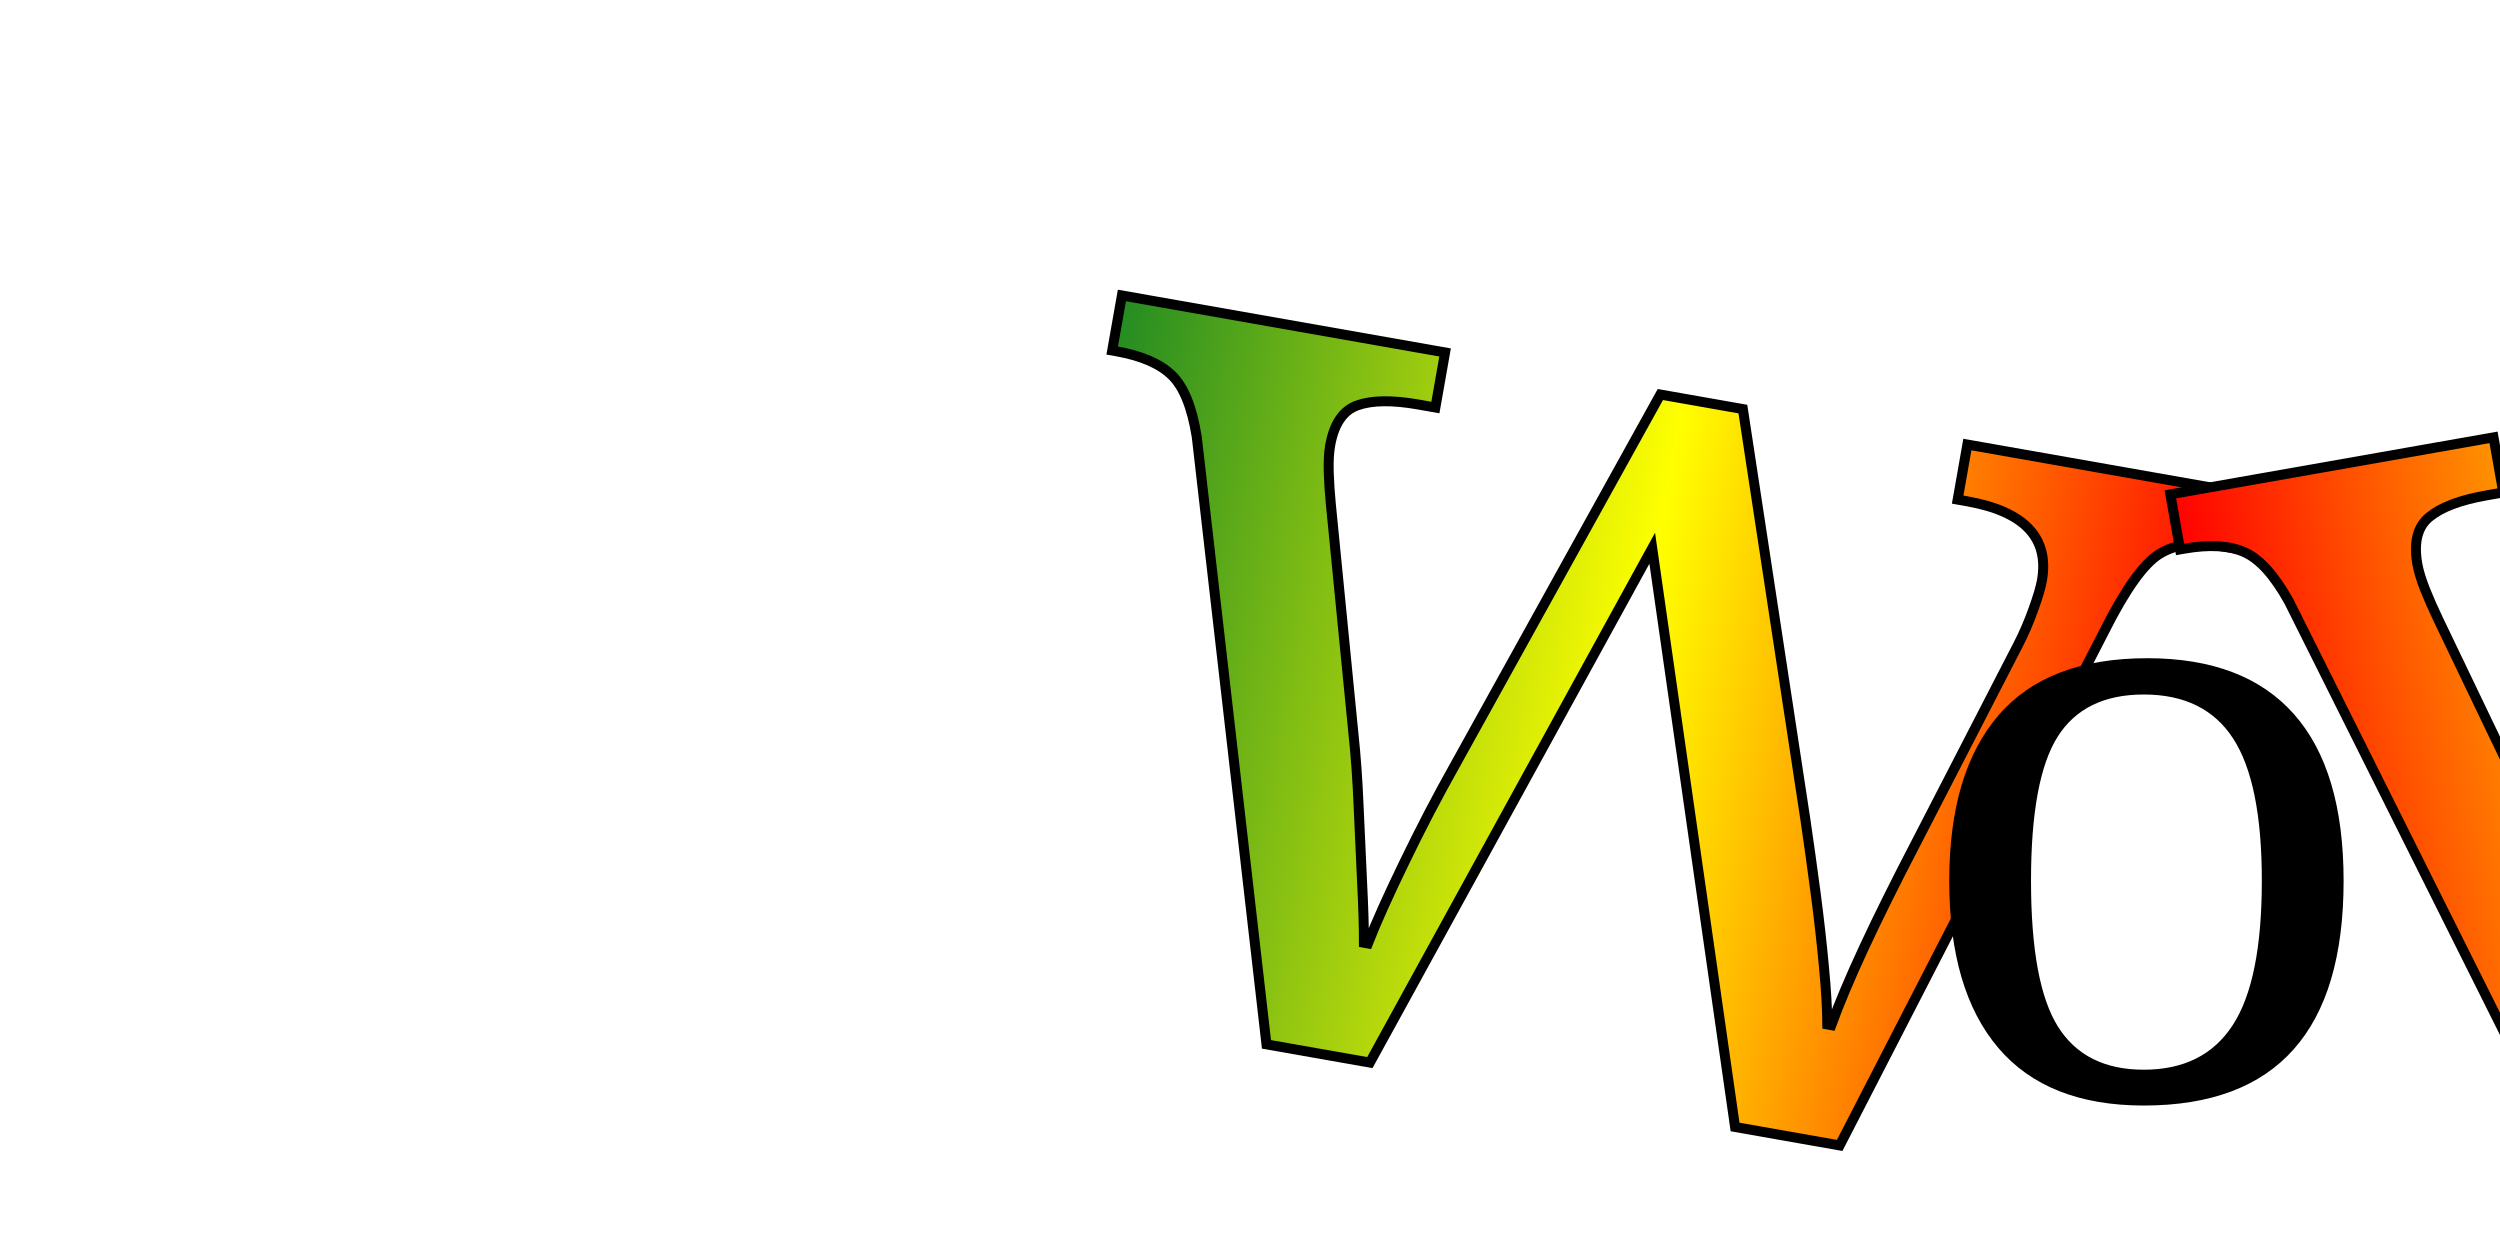
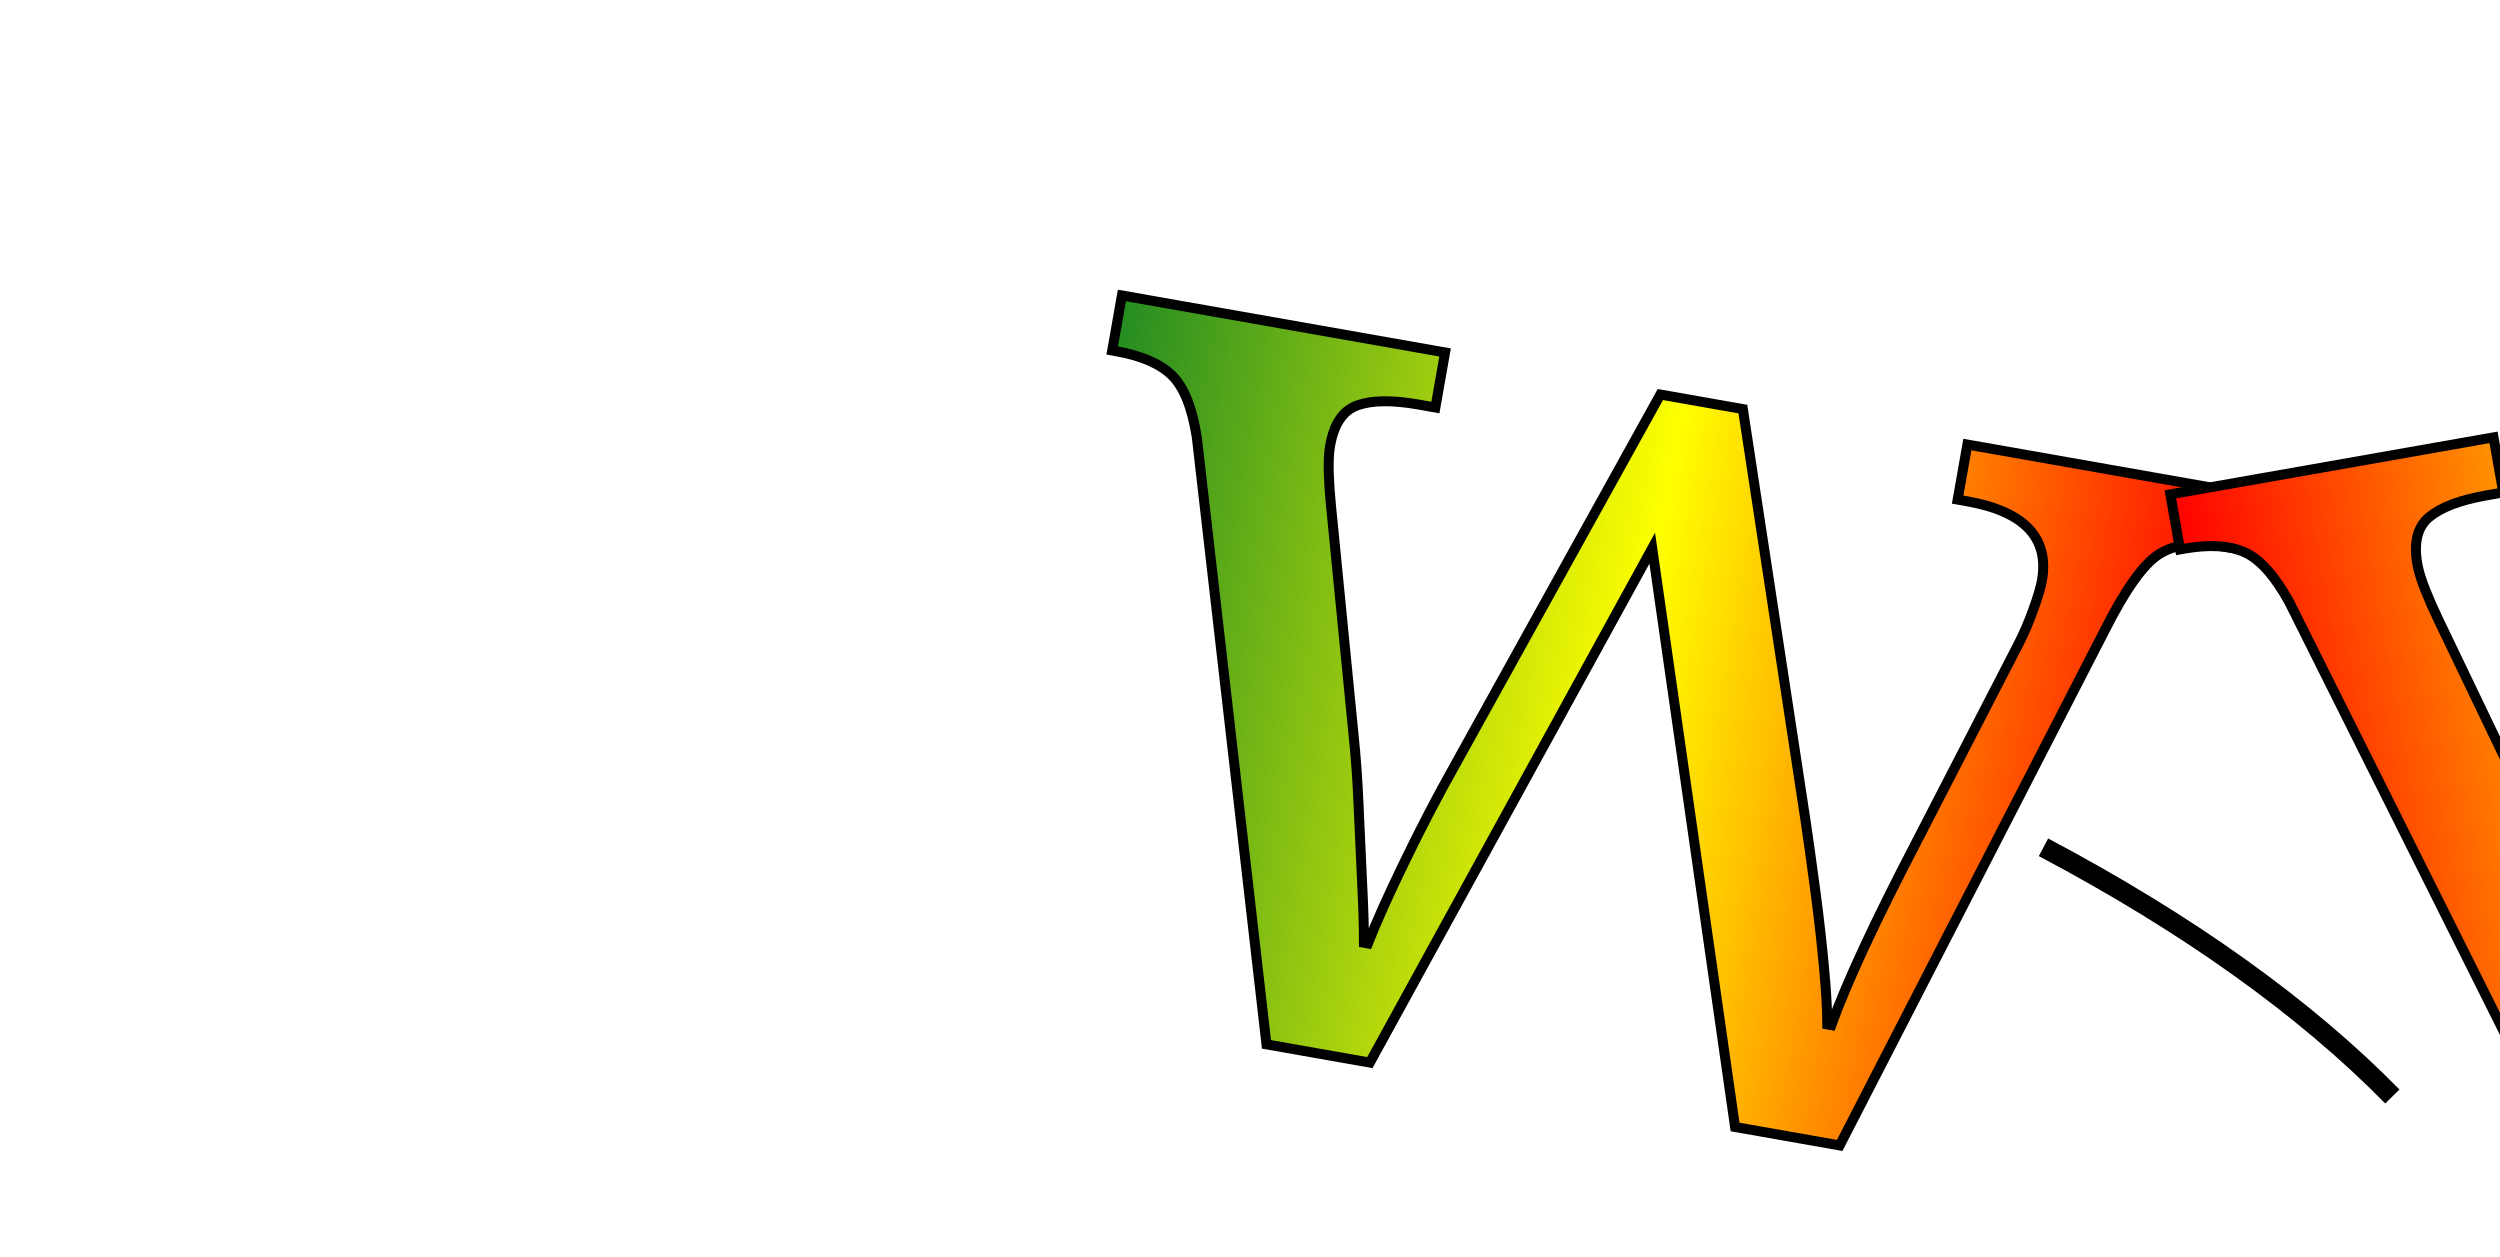
<svg xmlns="http://www.w3.org/2000/svg" xmlns:xlink="http://www.w3.org/1999/xlink">
  <style type="text/css">
	text {
		font-size: 100pt;
- 	}
- 	.o {
- 		font-size: 70pt;
	}
	.w {
		font-family: "Century Schoolbook Bold", serif; /* FIXME */
		stroke: black;
	}
	#w1 {
		fill: url(#gyr);
	}
	#w2 {
		fill: url(#ryg);
	}
	.outline {
		stroke-width: 2;
		fill: url(#rygyr);
		stroke: black;
+ 	}
+ 	.gridline {
+ 		stroke-width: 0.25;
+ 		stroke: gray;
	}
	</style>
  <defs>
    <linearGradient id="ryg">
      <stop offset="0" stop-color="red" />
      <stop offset="0.5" stop-color="yellow" />
      <stop offset="1" stop-color="forestgreen" />
    </linearGradient>
    <linearGradient id="gyr">
      <stop offset="0" stop-color="forestgreen" />
      <stop offset="0.5" stop-color="yellow" />
      <stop offset="1" stop-color="red" />
    </linearGradient>
    <linearGradient id="rygyr">
      <stop offset="0" stop-color="red" />
      <stop offset="0.25" stop-color="yellow" />
      <stop offset="0.5" stop-color="forestgreen" />
      <stop offset="0.75" stop-color="yellow" />
      <stop offset="1" stop-color="red" />
    </linearGradient>
    <text id="w" class="w" x="100" y="100">w</text>
  </defs>
  <g id="wow">
    <use xlink:href="#w" id="w1" transform="rotate(10,100,100)" />
    <use xlink:href="#w" id="w2" transform="translate(130,20),rotate(-10,100,100)" />
-     <text class="o" id="TMP" x="192" y="110">o</text>
+     <path d="M 205,85 A 260,105 0 0,1 240,110" stroke-width="2" stroke="black" fill="none" />
  </g>
</svg>
